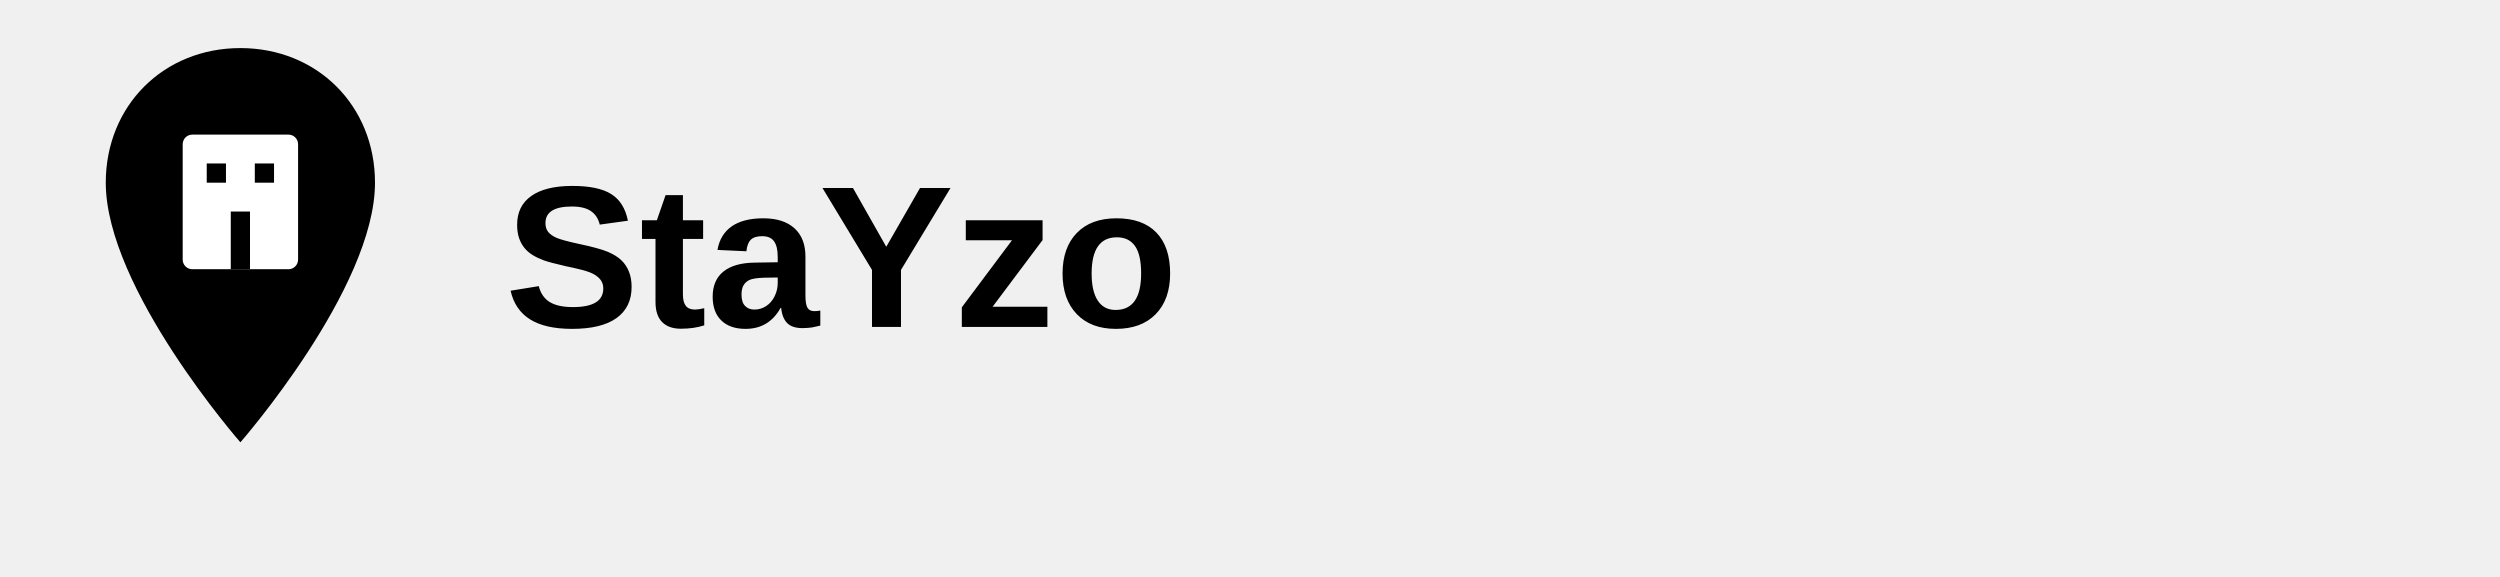
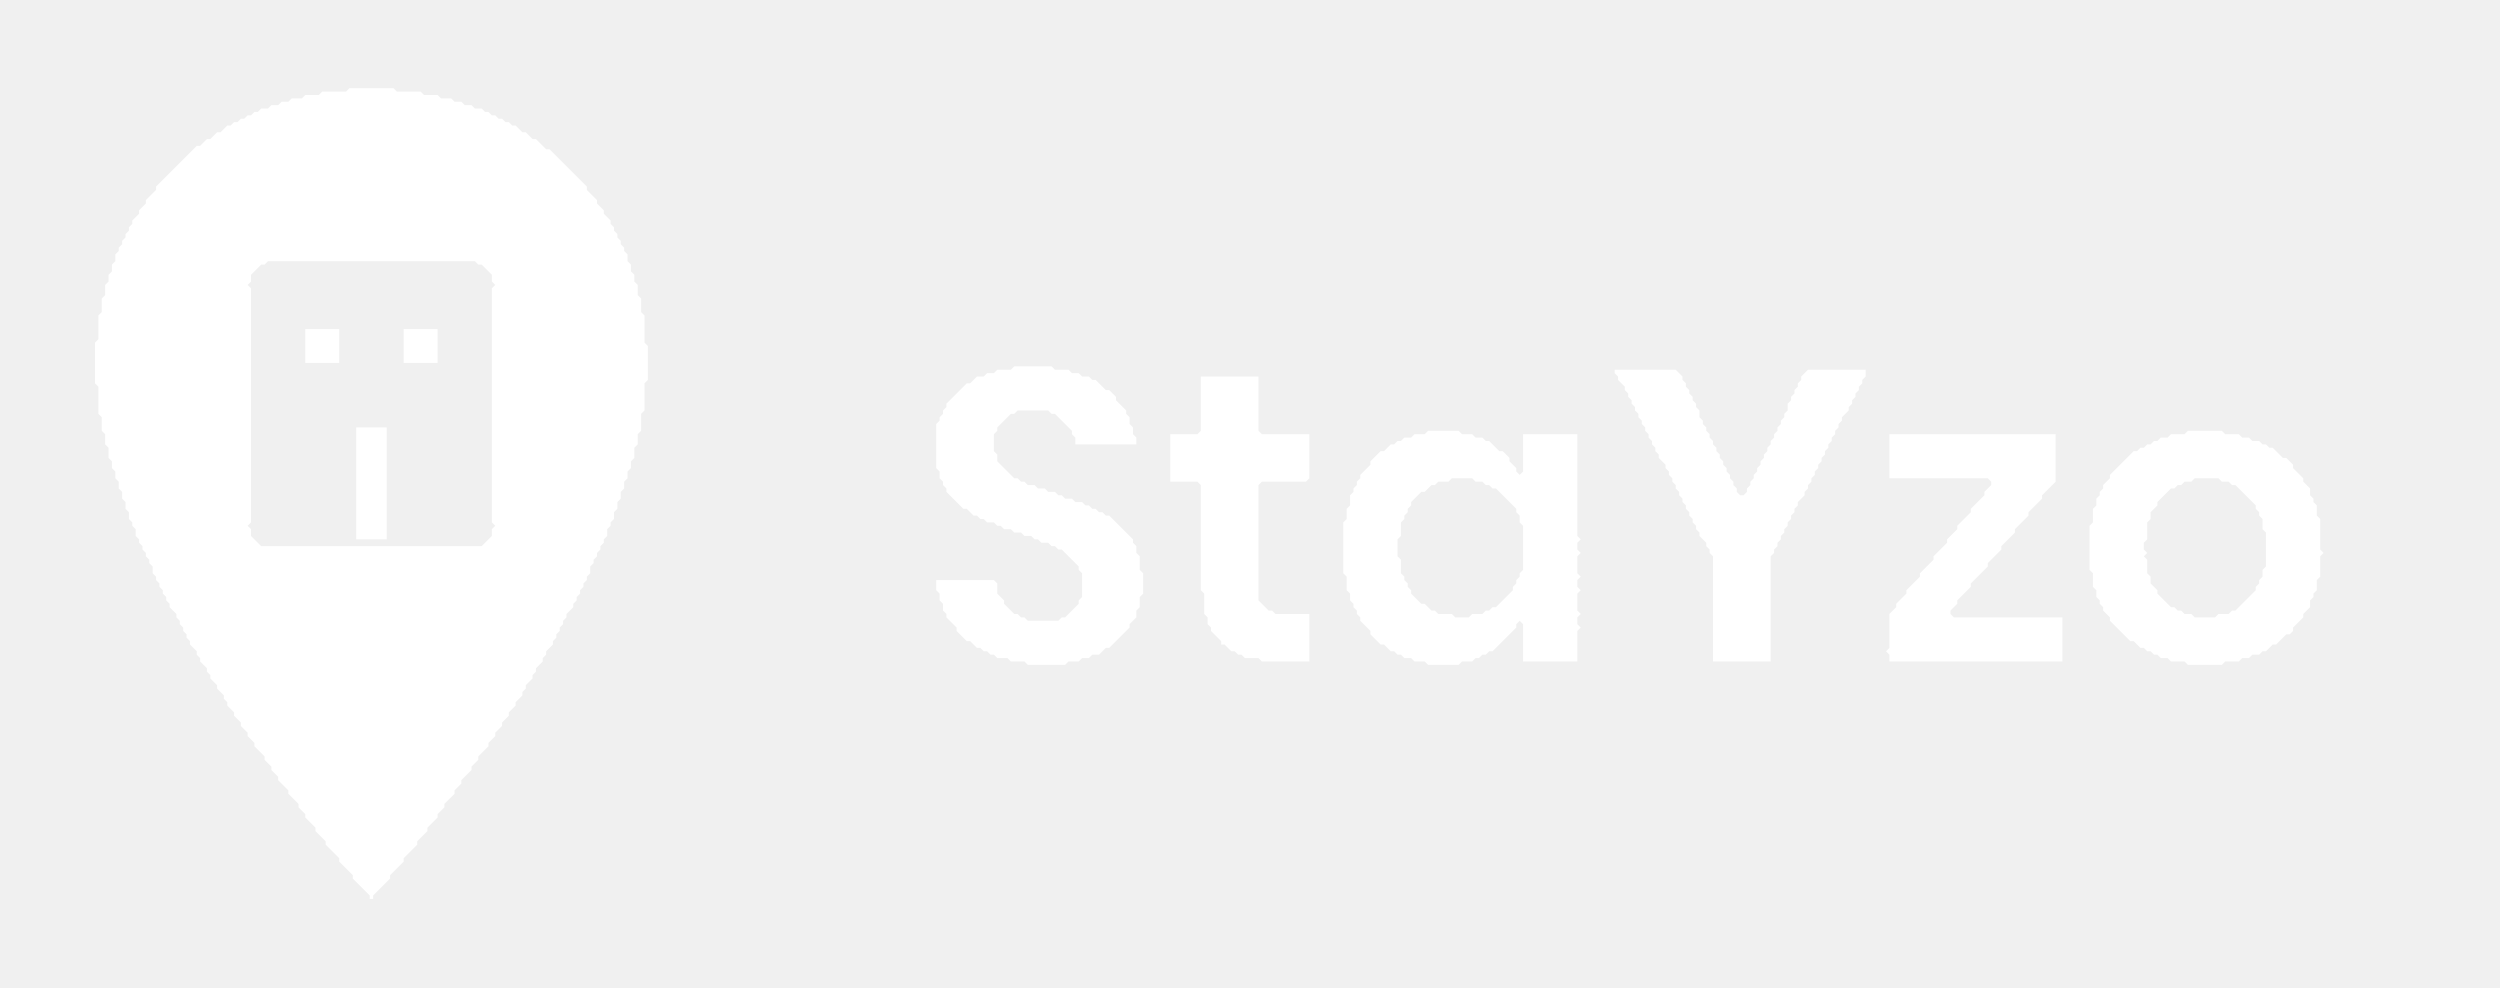
- <svg xmlns="http://www.w3.org/2000/svg" viewBox="0 0 520 120" fill="none">
-   <g transform="translate(10,10)">
-     <path d="M40 0C24 0 12 12 12 28C12 50 40 82 40 82C40 82 68 50 68 28C68 12 56 0 40 0Z" fill="black" />
-     <rect x="28" y="18" width="24" height="28" rx="2" fill="white" />
-     <rect x="33" y="24" width="4" height="4" fill="black" />
-     <rect x="43" y="24" width="4" height="4" fill="black" />
-     <rect x="38" y="34" width="4" height="12" fill="black" />
-   </g>
-   <text x="105" y="68" font-family="Poppins, Montserrat, Arial, sans-serif" font-size="42" font-weight="700" fill="black">
-     StaYzo
-   </text>
+ <svg xmlns="http://www.w3.org/2000/svg" width="737" height="291" viewBox="0 0 737 291">
+   <path fill="#FFFFFF" fill-rule="evenodd" d="M 557 128 L 557 141 L 586 141 L 587 142 L 587 143 L 585 145 L 585 146 L 581 150 L 581 151 L 577 155 L 577 156 L 574 159 L 574 160 L 570 164 L 570 165 L 566 169 L 566 170 L 562 174 L 562 175 L 559 178 L 559 179 L 557 181 L 557 191 L 556 192 L 557 193 L 557 195 L 608 195 L 608 182 L 576 182 L 575 181 L 575 180 L 577 178 L 577 177 L 581 173 L 581 172 L 586 167 L 586 166 L 590 162 L 590 161 L 594 157 L 594 156 L 598 152 L 598 151 L 602 147 L 602 146 L 606 142 L 606 128 Z M 645 127 L 644 128 L 640 128 L 639 129 L 637 129 L 636 130 L 635 130 L 634 131 L 633 131 L 632 132 L 631 132 L 630 133 L 629 133 L 622 140 L 622 141 L 620 143 L 620 144 L 619 145 L 619 146 L 618 147 L 618 149 L 617 150 L 617 154 L 616 155 L 616 168 L 617 169 L 617 173 L 618 174 L 618 176 L 619 177 L 619 178 L 620 179 L 620 180 L 622 182 L 622 183 L 628 189 L 629 189 L 631 191 L 632 191 L 633 192 L 634 192 L 635 193 L 636 193 L 637 194 L 639 194 L 640 195 L 644 195 L 645 196 L 655 196 L 656 195 L 660 195 L 661 194 L 663 194 L 664 193 L 666 193 L 667 192 L 668 192 L 670 190 L 671 190 L 674 187 L 675 187 L 676 186 L 676 185 L 679 182 L 679 181 L 681 179 L 681 177 L 682 176 L 682 175 L 683 174 L 683 171 L 684 170 L 684 164 L 685 163 L 684 162 L 684 153 L 683 152 L 683 149 L 682 148 L 682 147 L 681 146 L 681 144 L 679 142 L 679 141 L 676 138 L 676 137 L 674 135 L 673 135 L 670 132 L 669 132 L 668 131 L 667 131 L 666 130 L 664 130 L 663 129 L 661 129 L 660 128 L 656 128 L 655 127 Z M 646 142 L 647 141 L 654 141 L 655 142 L 657 142 L 658 143 L 659 143 L 665 149 L 665 150 L 666 151 L 666 152 L 667 153 L 667 156 L 668 157 L 668 167 L 667 168 L 667 170 L 666 171 L 666 172 L 665 173 L 665 174 L 659 180 L 658 180 L 657 181 L 654 181 L 653 182 L 647 182 L 646 181 L 644 181 L 643 180 L 642 180 L 641 179 L 640 179 L 636 175 L 636 174 L 634 172 L 634 170 L 633 169 L 633 165 L 632 164 L 633 163 L 632 162 L 632 160 L 633 159 L 633 154 L 634 153 L 634 151 L 636 149 L 636 148 L 640 144 L 641 144 L 642 143 L 643 143 L 644 142 Z M 421 127 L 420 128 L 417 128 L 416 129 L 414 129 L 413 130 L 412 130 L 411 131 L 410 131 L 408 133 L 407 133 L 404 136 L 404 137 L 401 140 L 401 141 L 400 142 L 400 143 L 399 144 L 399 145 L 398 146 L 398 149 L 397 150 L 397 153 L 396 154 L 396 169 L 397 170 L 397 174 L 398 175 L 398 177 L 399 178 L 399 179 L 400 180 L 400 181 L 401 182 L 401 183 L 404 186 L 404 187 L 407 190 L 408 190 L 410 192 L 411 192 L 412 193 L 413 193 L 414 194 L 416 194 L 417 195 L 420 195 L 421 196 L 430 196 L 431 195 L 434 195 L 435 194 L 436 194 L 437 193 L 438 193 L 439 192 L 440 192 L 447 185 L 447 184 L 448 183 L 449 184 L 449 195 L 465 195 L 465 186 L 466 185 L 465 184 L 465 182 L 466 181 L 465 180 L 465 175 L 466 174 L 465 173 L 465 171 L 466 170 L 465 169 L 465 164 L 466 163 L 465 162 L 465 160 L 466 159 L 465 158 L 465 128 L 449 128 L 449 139 L 448 140 L 447 139 L 447 138 L 445 136 L 445 135 L 443 133 L 442 133 L 439 130 L 438 130 L 437 129 L 435 129 L 434 128 L 431 128 L 430 127 Z M 427 142 L 428 141 L 434 141 L 435 142 L 437 142 L 438 143 L 439 143 L 440 144 L 441 144 L 447 150 L 447 151 L 448 152 L 448 154 L 449 155 L 449 168 L 448 169 L 448 170 L 447 171 L 447 172 L 446 173 L 446 174 L 441 179 L 440 179 L 439 180 L 438 180 L 437 181 L 434 181 L 433 182 L 429 182 L 428 181 L 424 181 L 423 180 L 422 180 L 420 178 L 419 178 L 416 175 L 416 174 L 415 173 L 415 172 L 414 171 L 414 170 L 413 169 L 413 165 L 412 164 L 412 159 L 413 158 L 413 154 L 414 153 L 414 152 L 415 151 L 415 150 L 416 149 L 416 148 L 419 145 L 420 145 L 422 143 L 423 143 L 424 142 Z M 105 126 L 105 159 L 114 159 L 114 126 Z M 354 111 L 354 127 L 353 128 L 345 128 L 345 142 L 353 142 L 354 143 L 354 174 L 355 175 L 355 181 L 356 182 L 356 184 L 357 185 L 357 186 L 360 189 L 360 190 L 361 190 L 363 192 L 364 192 L 365 193 L 366 193 L 367 194 L 371 194 L 372 195 L 386 195 L 386 181 L 376 181 L 375 180 L 374 180 L 371 177 L 371 143 L 372 142 L 385 142 L 386 141 L 386 128 L 372 128 L 371 127 L 371 111 Z M 476 109 L 476 110 L 477 111 L 477 112 L 479 114 L 479 115 L 480 116 L 480 117 L 481 118 L 481 119 L 482 120 L 482 121 L 483 122 L 483 123 L 484 124 L 484 125 L 485 126 L 485 127 L 486 128 L 486 129 L 487 130 L 487 131 L 488 132 L 488 133 L 489 134 L 489 135 L 491 137 L 491 138 L 492 139 L 492 140 L 493 141 L 493 142 L 494 143 L 494 144 L 495 145 L 495 146 L 496 147 L 496 148 L 497 149 L 497 150 L 498 151 L 498 152 L 499 153 L 499 154 L 500 155 L 500 156 L 501 157 L 501 158 L 503 160 L 503 161 L 504 162 L 504 163 L 505 164 L 505 195 L 522 195 L 522 164 L 523 163 L 523 162 L 524 161 L 524 160 L 525 159 L 525 158 L 526 157 L 526 156 L 527 155 L 527 154 L 528 153 L 528 152 L 529 151 L 529 150 L 530 149 L 530 148 L 532 146 L 532 145 L 533 144 L 533 143 L 534 142 L 534 141 L 535 140 L 535 139 L 536 138 L 536 137 L 537 136 L 537 135 L 538 134 L 538 133 L 539 132 L 539 131 L 540 130 L 540 129 L 541 128 L 541 127 L 542 126 L 542 125 L 543 124 L 543 123 L 545 121 L 545 120 L 546 119 L 546 118 L 547 117 L 547 116 L 548 115 L 548 114 L 549 113 L 549 112 L 550 111 L 550 109 L 533 109 L 531 111 L 531 112 L 530 113 L 530 114 L 529 115 L 529 116 L 528 117 L 528 118 L 527 119 L 527 121 L 526 122 L 526 123 L 525 124 L 525 125 L 524 126 L 524 127 L 523 128 L 523 129 L 522 130 L 522 131 L 521 132 L 521 133 L 520 134 L 520 135 L 519 136 L 519 137 L 518 138 L 518 139 L 517 140 L 517 141 L 516 142 L 516 143 L 515 144 L 515 145 L 514 146 L 513 146 L 512 145 L 512 144 L 511 143 L 511 142 L 510 141 L 510 140 L 509 139 L 509 138 L 508 137 L 508 136 L 507 135 L 507 134 L 506 133 L 506 132 L 505 131 L 505 130 L 504 129 L 504 128 L 503 127 L 503 126 L 502 125 L 502 124 L 501 123 L 501 121 L 500 120 L 500 119 L 499 118 L 499 117 L 498 116 L 498 115 L 497 114 L 497 113 L 496 112 L 496 111 L 494 109 Z M 299 108 L 298 109 L 294 109 L 293 110 L 291 110 L 290 111 L 288 111 L 286 113 L 285 113 L 279 119 L 279 120 L 278 121 L 278 122 L 277 123 L 277 124 L 276 125 L 276 138 L 277 139 L 277 141 L 278 142 L 278 143 L 279 144 L 279 145 L 284 150 L 285 150 L 287 152 L 288 152 L 289 153 L 290 153 L 291 154 L 293 154 L 294 155 L 295 155 L 296 156 L 298 156 L 299 157 L 301 157 L 302 158 L 304 158 L 305 159 L 306 159 L 307 160 L 309 160 L 310 161 L 311 161 L 312 162 L 313 162 L 318 167 L 318 168 L 319 169 L 319 176 L 318 177 L 318 178 L 314 182 L 313 182 L 312 183 L 303 183 L 302 182 L 301 182 L 300 181 L 299 181 L 296 178 L 296 177 L 294 175 L 294 172 L 293 171 L 276 171 L 276 174 L 277 175 L 277 177 L 278 178 L 278 180 L 279 181 L 279 182 L 282 185 L 282 186 L 285 189 L 286 189 L 288 191 L 289 191 L 290 192 L 291 192 L 292 193 L 293 193 L 294 194 L 297 194 L 298 195 L 302 195 L 303 196 L 314 196 L 315 195 L 318 195 L 319 194 L 321 194 L 322 193 L 324 193 L 326 191 L 327 191 L 333 185 L 333 184 L 335 182 L 335 180 L 336 179 L 336 176 L 337 175 L 337 169 L 336 168 L 336 164 L 335 163 L 335 161 L 334 160 L 334 159 L 327 152 L 326 152 L 325 151 L 324 151 L 323 150 L 322 150 L 321 149 L 320 149 L 319 148 L 317 148 L 316 147 L 314 147 L 313 146 L 312 146 L 311 145 L 309 145 L 308 144 L 306 144 L 305 143 L 303 143 L 302 142 L 301 142 L 300 141 L 299 141 L 294 136 L 294 134 L 293 133 L 293 128 L 294 127 L 294 126 L 298 122 L 299 122 L 300 121 L 309 121 L 310 122 L 311 122 L 316 127 L 316 128 L 317 129 L 317 131 L 335 131 L 335 129 L 334 128 L 334 126 L 333 125 L 333 123 L 332 122 L 332 121 L 329 118 L 329 117 L 327 115 L 326 115 L 323 112 L 322 112 L 321 111 L 319 111 L 318 110 L 316 110 L 315 109 L 311 109 L 310 108 Z M 119 97 L 119 107 L 129 107 L 129 97 Z M 90 97 L 90 107 L 100 107 L 100 97 Z M 103 26 L 102 27 L 95 27 L 94 28 L 90 28 L 89 29 L 86 29 L 85 30 L 83 30 L 82 31 L 80 31 L 79 32 L 77 32 L 76 33 L 75 33 L 74 34 L 73 34 L 72 35 L 71 35 L 70 36 L 69 36 L 68 37 L 67 37 L 65 39 L 64 39 L 62 41 L 61 41 L 59 43 L 58 43 L 46 55 L 46 56 L 43 59 L 43 60 L 41 62 L 41 63 L 39 65 L 39 66 L 38 67 L 38 68 L 37 69 L 37 70 L 36 71 L 36 72 L 35 73 L 35 74 L 34 75 L 34 77 L 33 78 L 33 80 L 32 81 L 32 83 L 31 84 L 31 87 L 30 88 L 30 92 L 29 93 L 29 100 L 28 101 L 28 113 L 29 114 L 29 122 L 30 123 L 30 127 L 31 128 L 31 131 L 32 132 L 32 135 L 33 136 L 33 138 L 34 139 L 34 141 L 35 142 L 35 144 L 36 145 L 36 147 L 37 148 L 37 150 L 38 151 L 38 153 L 39 154 L 39 155 L 40 156 L 40 158 L 41 159 L 41 160 L 42 161 L 42 162 L 43 163 L 43 164 L 44 165 L 44 166 L 45 167 L 45 169 L 46 170 L 46 171 L 47 172 L 47 173 L 48 174 L 48 175 L 49 176 L 49 177 L 50 178 L 50 179 L 52 181 L 52 182 L 53 183 L 53 184 L 54 185 L 54 186 L 55 187 L 55 188 L 56 189 L 56 190 L 58 192 L 58 193 L 59 194 L 59 195 L 61 197 L 61 198 L 62 199 L 62 200 L 64 202 L 64 203 L 66 205 L 66 206 L 67 207 L 67 208 L 69 210 L 69 211 L 71 213 L 71 214 L 73 216 L 73 217 L 75 219 L 75 220 L 78 223 L 78 224 L 80 226 L 80 227 L 82 229 L 82 230 L 85 233 L 85 234 L 88 237 L 88 238 L 90 240 L 90 241 L 93 244 L 93 245 L 96 248 L 96 249 L 100 253 L 100 254 L 104 258 L 104 259 L 109 264 L 109 265 L 110 265 L 110 264 L 115 259 L 115 258 L 119 254 L 119 253 L 123 249 L 123 248 L 126 245 L 126 244 L 129 241 L 129 240 L 131 238 L 131 237 L 134 234 L 134 233 L 136 231 L 136 230 L 139 227 L 139 226 L 141 224 L 141 223 L 144 220 L 144 219 L 146 217 L 146 216 L 148 214 L 148 213 L 150 211 L 150 210 L 152 208 L 152 207 L 154 205 L 154 204 L 155 203 L 155 202 L 157 200 L 157 199 L 158 198 L 158 197 L 160 195 L 160 194 L 161 193 L 161 192 L 163 190 L 163 189 L 164 188 L 164 187 L 165 186 L 165 185 L 166 184 L 166 183 L 167 182 L 167 181 L 169 179 L 169 178 L 170 177 L 170 176 L 171 175 L 171 174 L 172 173 L 172 172 L 173 171 L 173 170 L 174 169 L 174 167 L 175 166 L 175 165 L 176 164 L 176 163 L 177 162 L 177 161 L 178 160 L 178 159 L 179 158 L 179 156 L 180 155 L 180 154 L 181 153 L 181 151 L 182 150 L 182 148 L 183 147 L 183 145 L 184 144 L 184 142 L 185 141 L 185 139 L 186 138 L 186 136 L 187 135 L 187 132 L 188 131 L 188 128 L 189 127 L 189 122 L 190 121 L 190 113 L 191 112 L 191 102 L 190 101 L 190 93 L 189 92 L 189 88 L 188 87 L 188 84 L 187 83 L 187 81 L 186 80 L 186 78 L 185 77 L 185 75 L 184 74 L 184 73 L 183 72 L 183 71 L 182 70 L 182 69 L 181 68 L 181 67 L 180 66 L 180 65 L 178 63 L 178 62 L 176 60 L 176 59 L 173 56 L 173 55 L 162 44 L 161 44 L 158 41 L 157 41 L 155 39 L 154 39 L 152 37 L 151 37 L 150 36 L 149 36 L 148 35 L 147 35 L 146 34 L 145 34 L 144 33 L 143 33 L 142 32 L 140 32 L 139 31 L 137 31 L 136 30 L 134 30 L 133 29 L 130 29 L 129 28 L 125 28 L 124 27 L 117 27 L 116 26 Z M 78 78 L 79 77 L 140 77 L 141 78 L 142 78 L 145 81 L 145 83 L 146 84 L 145 85 L 145 154 L 146 155 L 145 156 L 145 158 L 142 161 L 77 161 L 74 158 L 74 156 L 73 155 L 74 154 L 74 85 L 73 84 L 74 83 L 74 81 L 77 78 Z" />
</svg>
